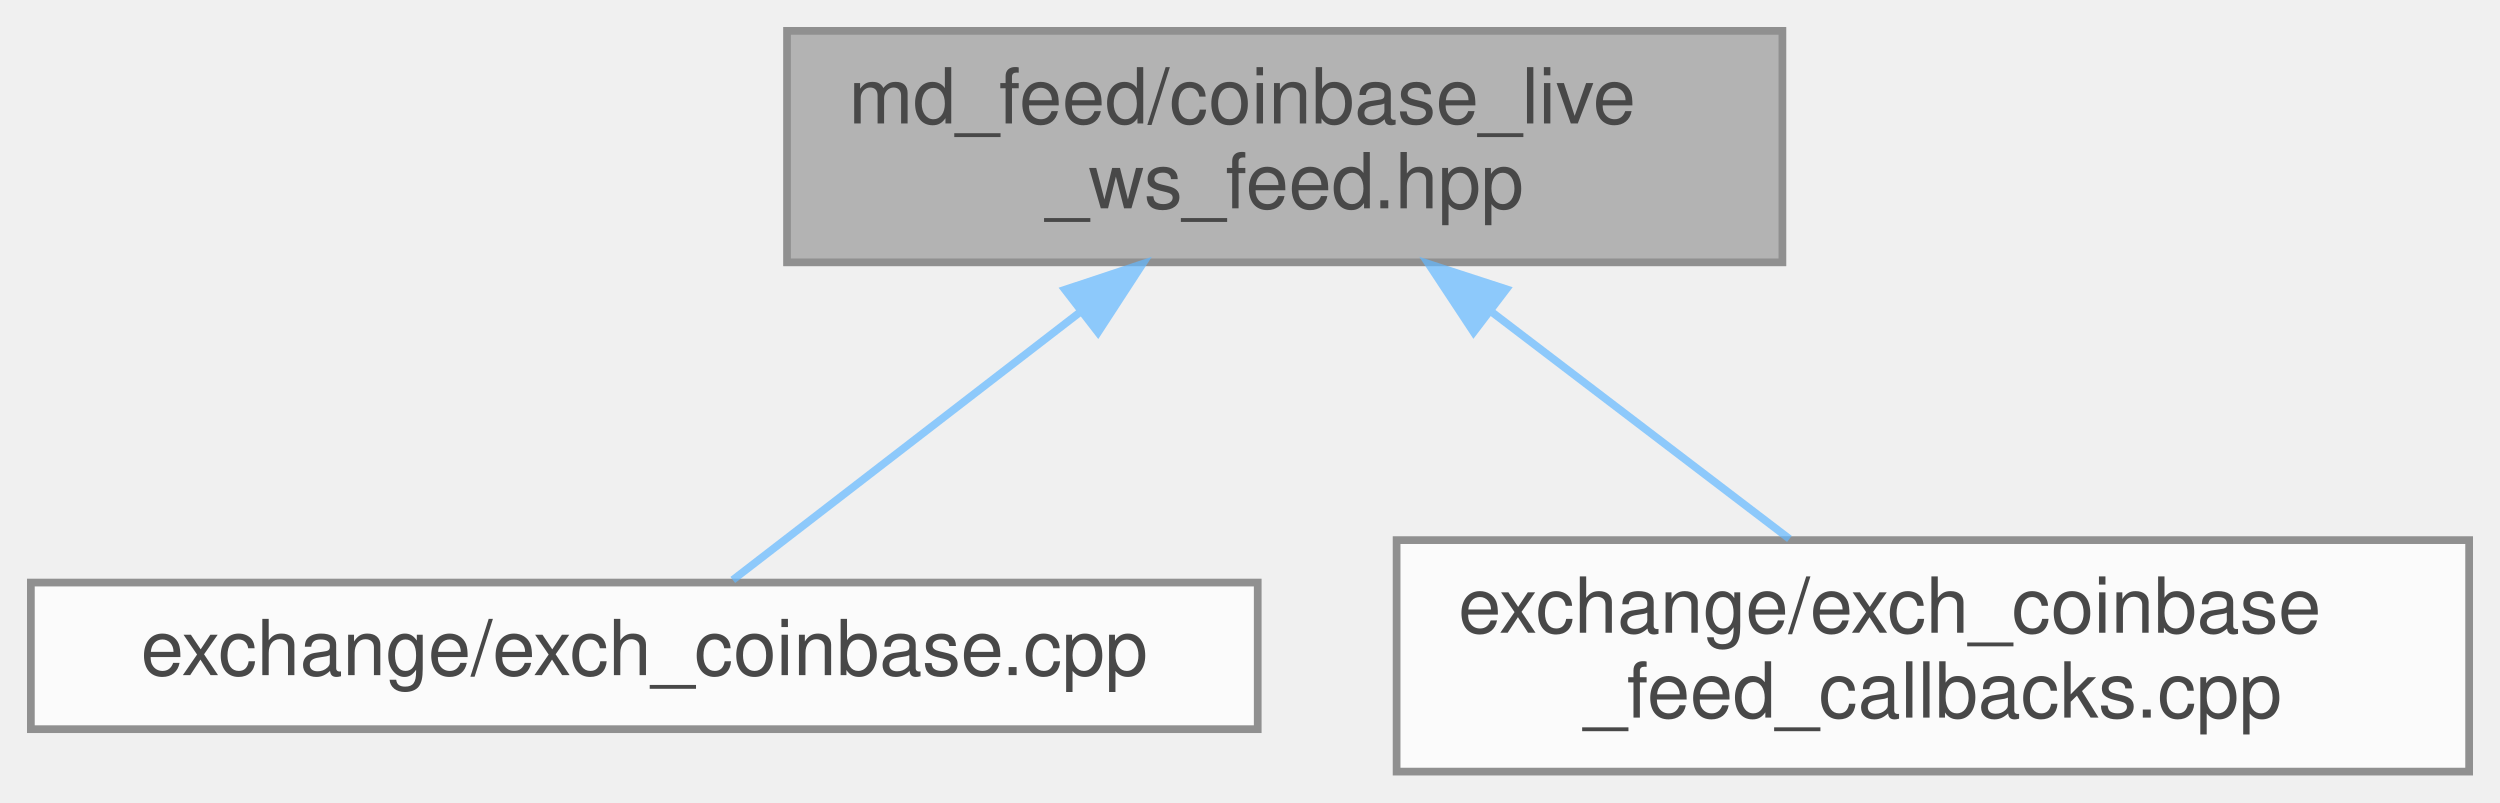
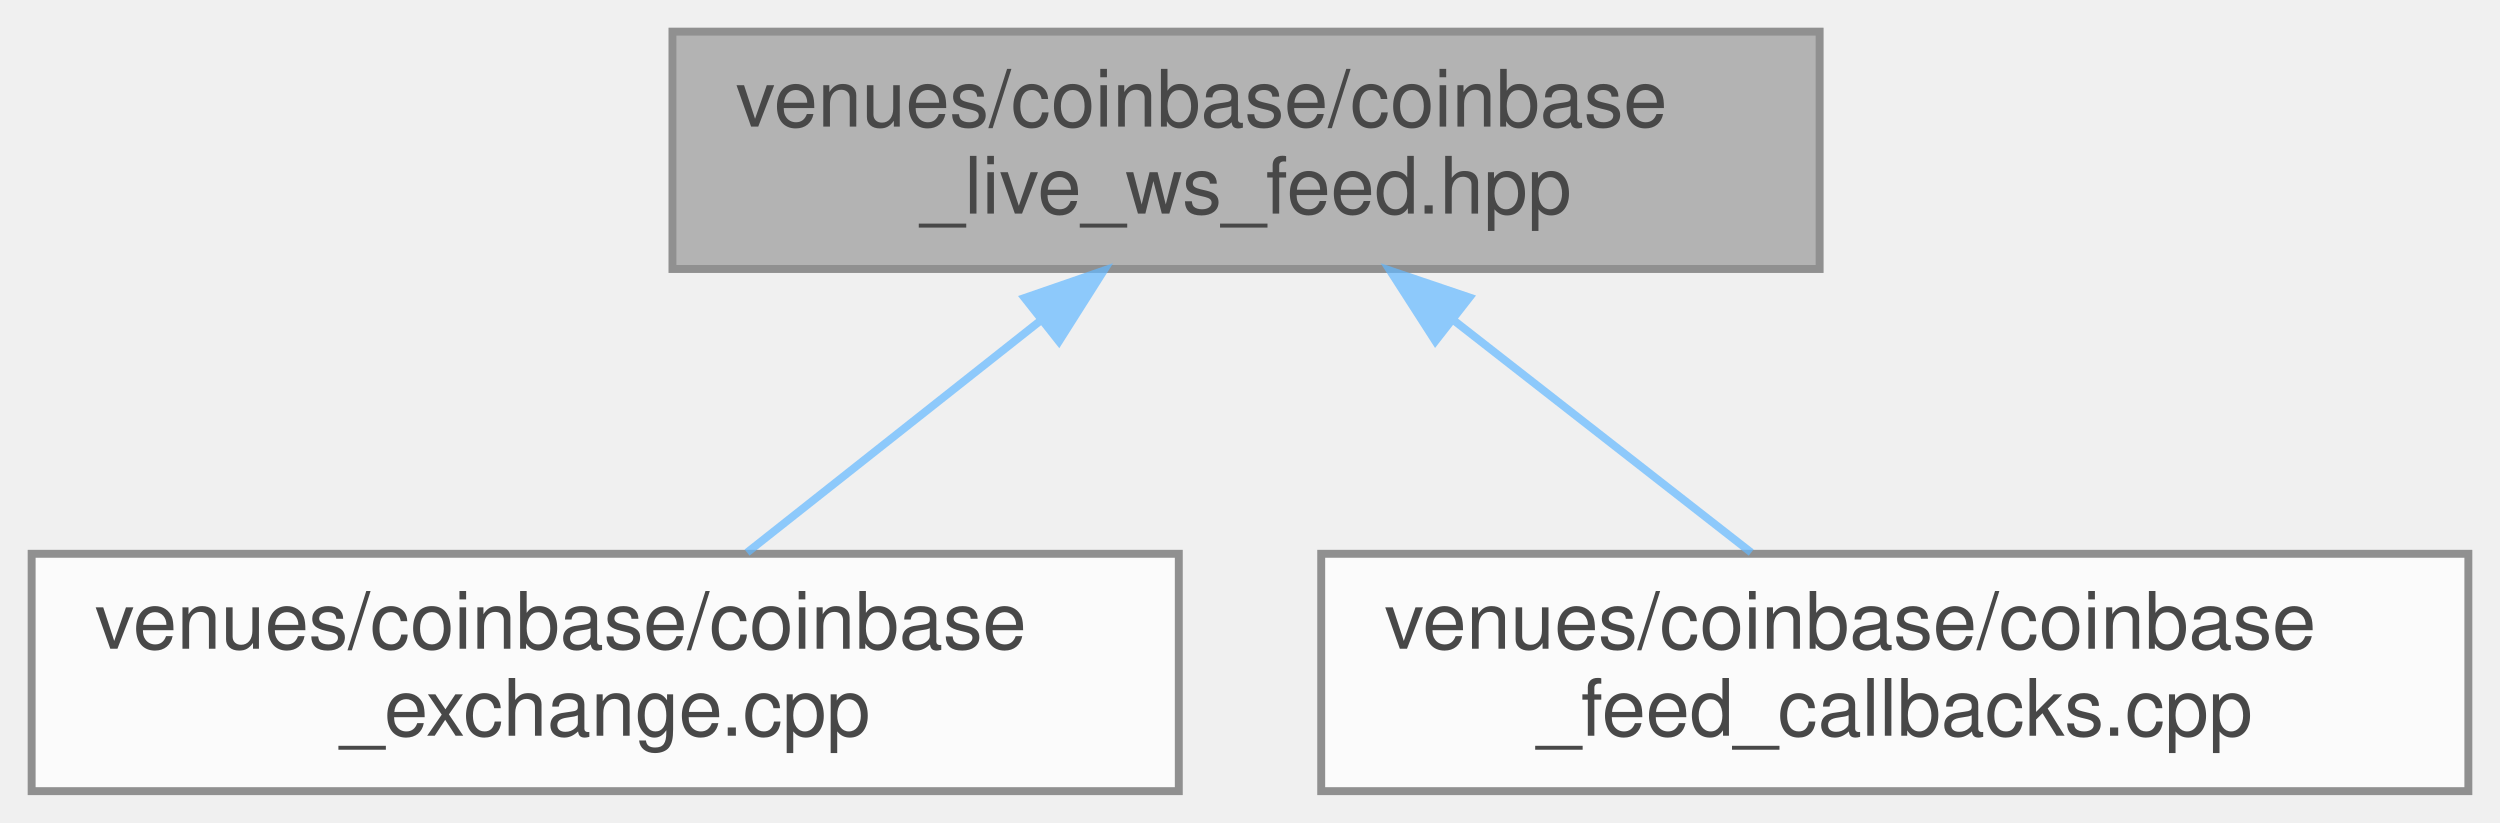
- <svg xmlns="http://www.w3.org/2000/svg" xmlns:xlink="http://www.w3.org/1999/xlink" width="324pt" height="104pt" viewBox="0.00 0.00 324.00 104.00">
+ <svg xmlns="http://www.w3.org/2000/svg" xmlns:xlink="http://www.w3.org/1999/xlink" width="316pt" height="104pt" viewBox="0.00 0.00 316.00 104.00">
  <svg id="main" version="1.1" xml:space="preserve">
    <style type="text/css">
.node, .edge {opacity: 0.7;}
.node.selected, .edge.selected {opacity: 1;}
.edge:hover path { stroke: red; }
.edge:hover polygon { stroke: red; fill: red; }
</style>
    <svg id="graph" class="graph">
      <g id="graph0" class="graph" transform="scale(1 1) rotate(0) translate(4 100)">
        <g id="Node000001" class="node">
          <g id="a_Node000001">
            <a xlink:title=" ">
-               <polygon fill="#999999" stroke="#666666" points="227,-96 98,-96 98,-66 227,-66 227,-96" />
-               <text text-anchor="start" x="106" y="-84" font-family="Helvetica,sans-Serif" font-size="10.00">md_feed/coinbase_live</text>
-               <text text-anchor="middle" x="162.5" y="-73" font-family="Helvetica,sans-Serif" font-size="10.00">_ws_feed.hpp</text>
+               <polygon fill="#999999" stroke="#666666" points="226,-96 81,-96 81,-66 226,-66 226,-96" />
+               <text text-anchor="start" x="89" y="-84" font-family="Helvetica,sans-Serif" font-size="10.00">venues/coinbase/coinbase</text>
+               <text text-anchor="middle" x="153.5" y="-73" font-family="Helvetica,sans-Serif" font-size="10.00">_live_ws_feed.hpp</text>
            </a>
          </g>
        </g>
        <g id="Node000002" class="node">
          <g id="a_Node000002">
-             <a xlink:href="exch__coinbase_8cpp.html" target="_top" xlink:title=" ">
-               <polygon fill="white" stroke="#666666" points="159,-24.5 0,-24.5 0,-5.5 159,-5.5 159,-24.5" />
-               <text text-anchor="middle" x="79.5" y="-12.5" font-family="Helvetica,sans-Serif" font-size="10.00">exchange/exch_coinbase.cpp</text>
+             <a xlink:href="coinbase__exchange_8cpp.html" target="_top" xlink:title=" ">
+               <polygon fill="white" stroke="#666666" points="145,-30 0,-30 0,0 145,0 145,-30" />
+               <text text-anchor="start" x="8" y="-18" font-family="Helvetica,sans-Serif" font-size="10.00">venues/coinbase/coinbase</text>
+               <text text-anchor="middle" x="72.5" y="-7" font-family="Helvetica,sans-Serif" font-size="10.00">_exchange.cpp</text>
            </a>
          </g>
        </g>
        <g id="edge1_Node000001_Node000002" class="edge">
          <g id="a_edge1_Node000001_Node000002">
            <a xlink:title=" ">
-               <path fill="none" stroke="#63b8ff" d="M136.02,-59.58C120.84,-47.87 102.55,-33.77 90.97,-24.84" />
-               <polygon fill="#63b8ff" stroke="#63b8ff" points="134.02,-62.46 144.08,-65.8 138.3,-56.92 134.02,-62.46" />
+               <path fill="none" stroke="#63b8ff" d="M127.53,-59.48C115.42,-49.91 101.32,-38.77 90.43,-30.16" />
+               <polygon fill="#63b8ff" stroke="#63b8ff" points="125.51,-62.34 135.52,-65.8 129.85,-56.85 125.51,-62.34" />
            </a>
          </g>
        </g>
        <g id="Node000003" class="node">
          <g id="a_Node000003">
-             <a xlink:href="exch__coinbase__feed__callbacks_8cpp.html" target="_top" xlink:title=" ">
-               <polygon fill="white" stroke="#666666" points="316,-30 177,-30 177,0 316,0 316,-30" />
-               <text text-anchor="start" x="185" y="-18" font-family="Helvetica,sans-Serif" font-size="10.00">exchange/exch_coinbase</text>
-               <text text-anchor="middle" x="246.5" y="-7" font-family="Helvetica,sans-Serif" font-size="10.00">_feed_callbacks.cpp</text>
+             <a xlink:href="coinbase__feed__callbacks_8cpp.html" target="_top" xlink:title=" ">
+               <polygon fill="white" stroke="#666666" points="308,-30 163,-30 163,0 308,0 308,-30" />
+               <text text-anchor="start" x="171" y="-18" font-family="Helvetica,sans-Serif" font-size="10.00">venues/coinbase/coinbase</text>
+               <text text-anchor="middle" x="235.5" y="-7" font-family="Helvetica,sans-Serif" font-size="10.00">_feed_callbacks.cpp</text>
            </a>
          </g>
        </g>
        <g id="edge2_Node000001_Node000003" class="edge">
          <g id="a_edge2_Node000001_Node000003">
            <a xlink:title=" ">
-               <path fill="none" stroke="#63b8ff" d="M189.44,-59.48C201.99,-49.91 216.61,-38.77 227.91,-30.16" />
-               <polygon fill="#63b8ff" stroke="#63b8ff" points="186.98,-56.95 181.14,-65.8 191.22,-62.52 186.98,-56.95" />
+               <path fill="none" stroke="#63b8ff" d="M179.79,-59.48C192.05,-49.91 206.32,-38.77 217.35,-30.16" />
+               <polygon fill="#63b8ff" stroke="#63b8ff" points="177.43,-56.88 171.7,-65.8 181.74,-62.4 177.43,-56.88" />
            </a>
          </g>
        </g>
      </g>
    </svg>
  </svg>
  <style type="text/css">

[data-mouse-over-selected='false'] { opacity: 0.7; }
[data-mouse-over-selected='true']  { opacity: 1.0; }

</style>
</svg>
